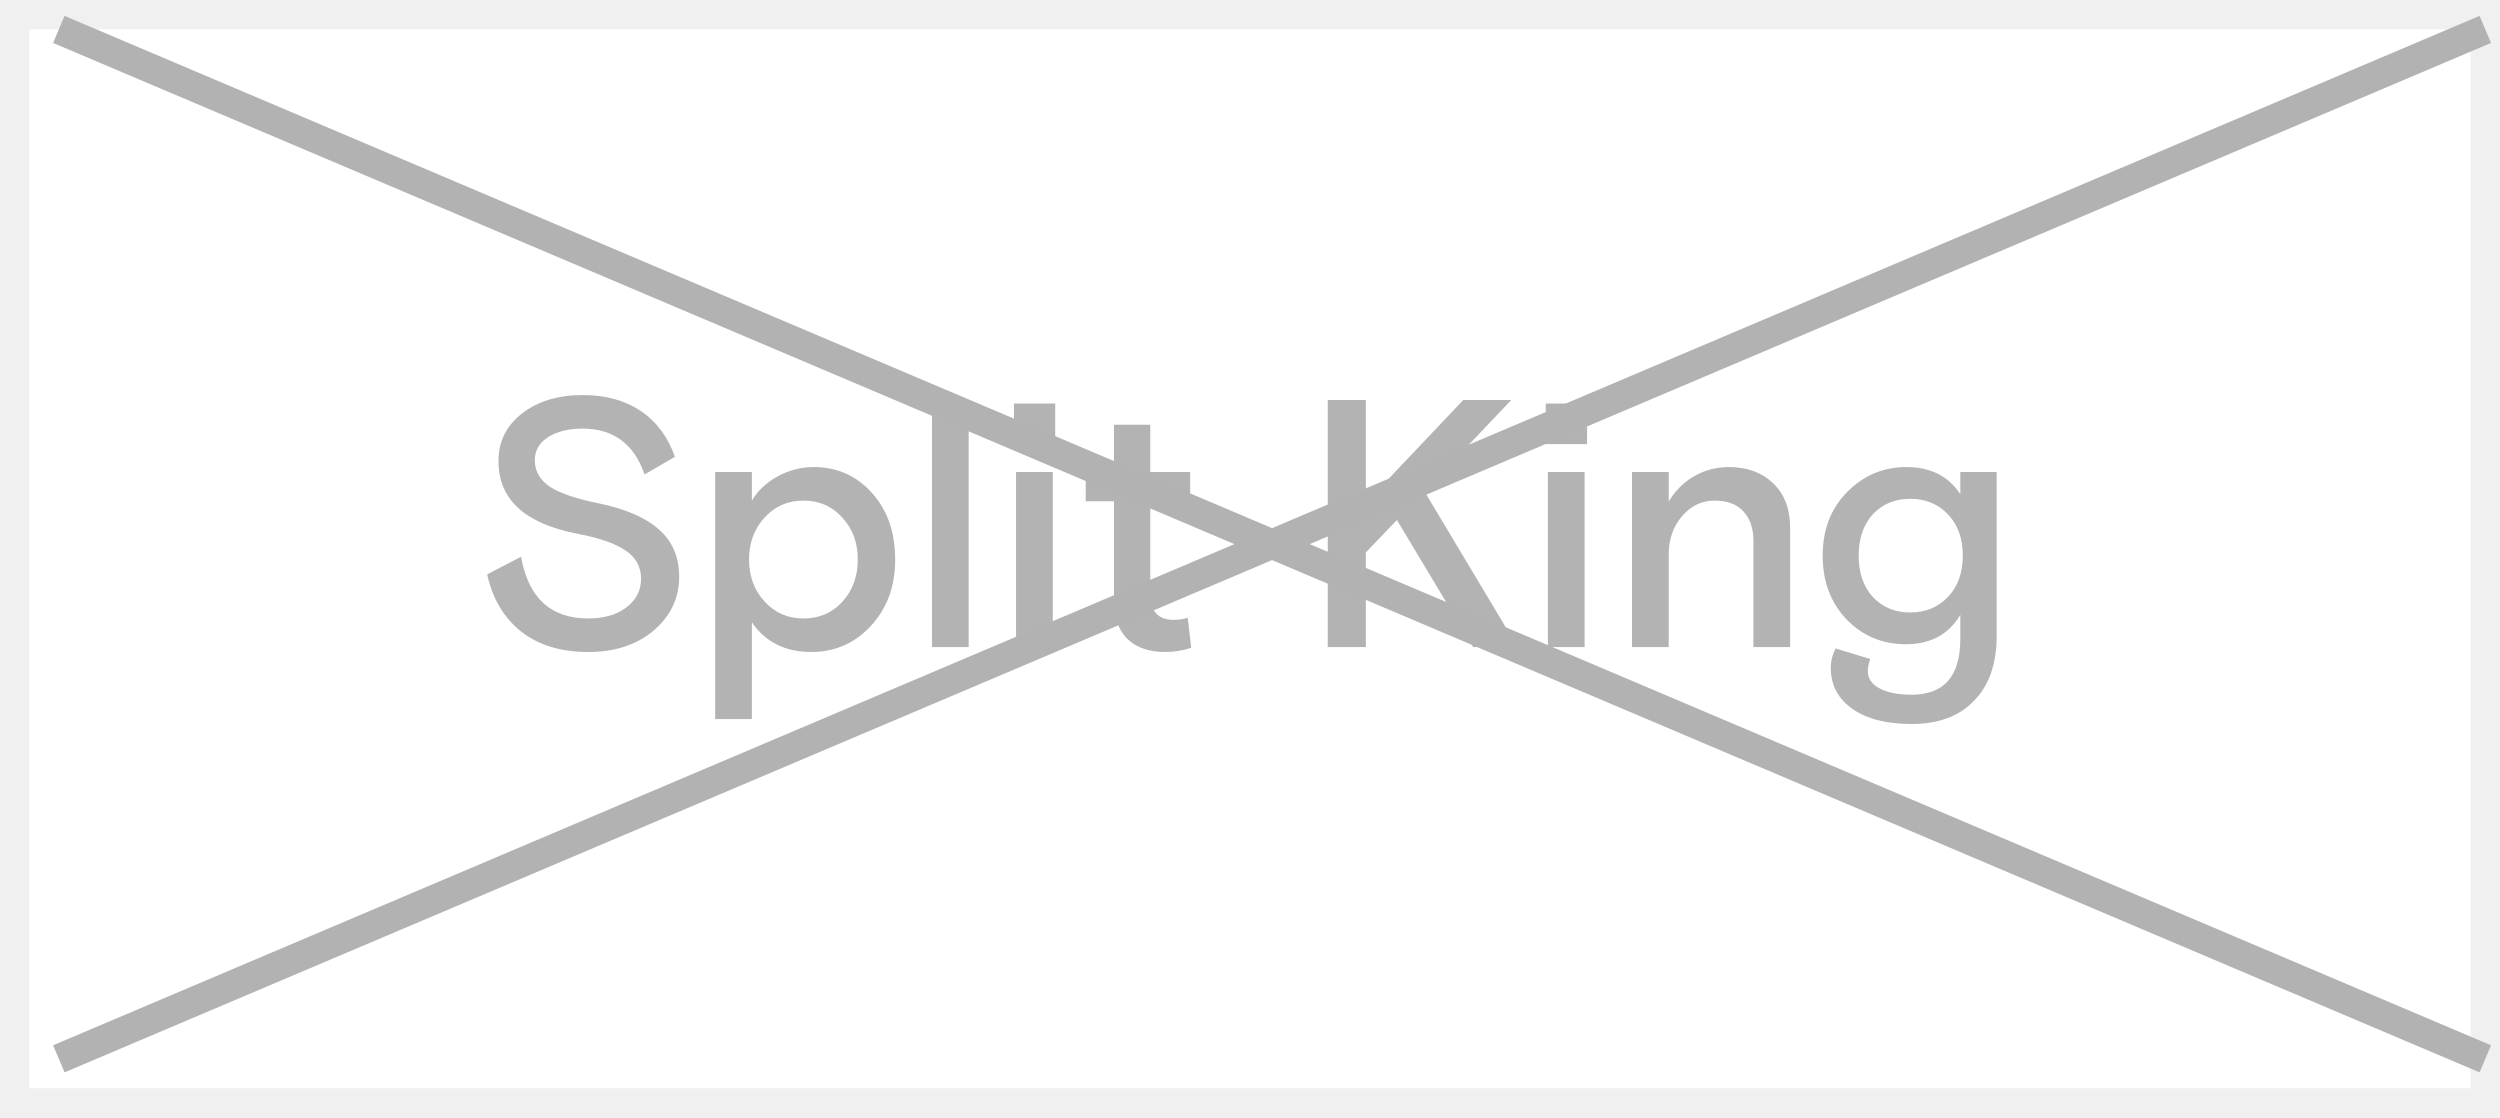
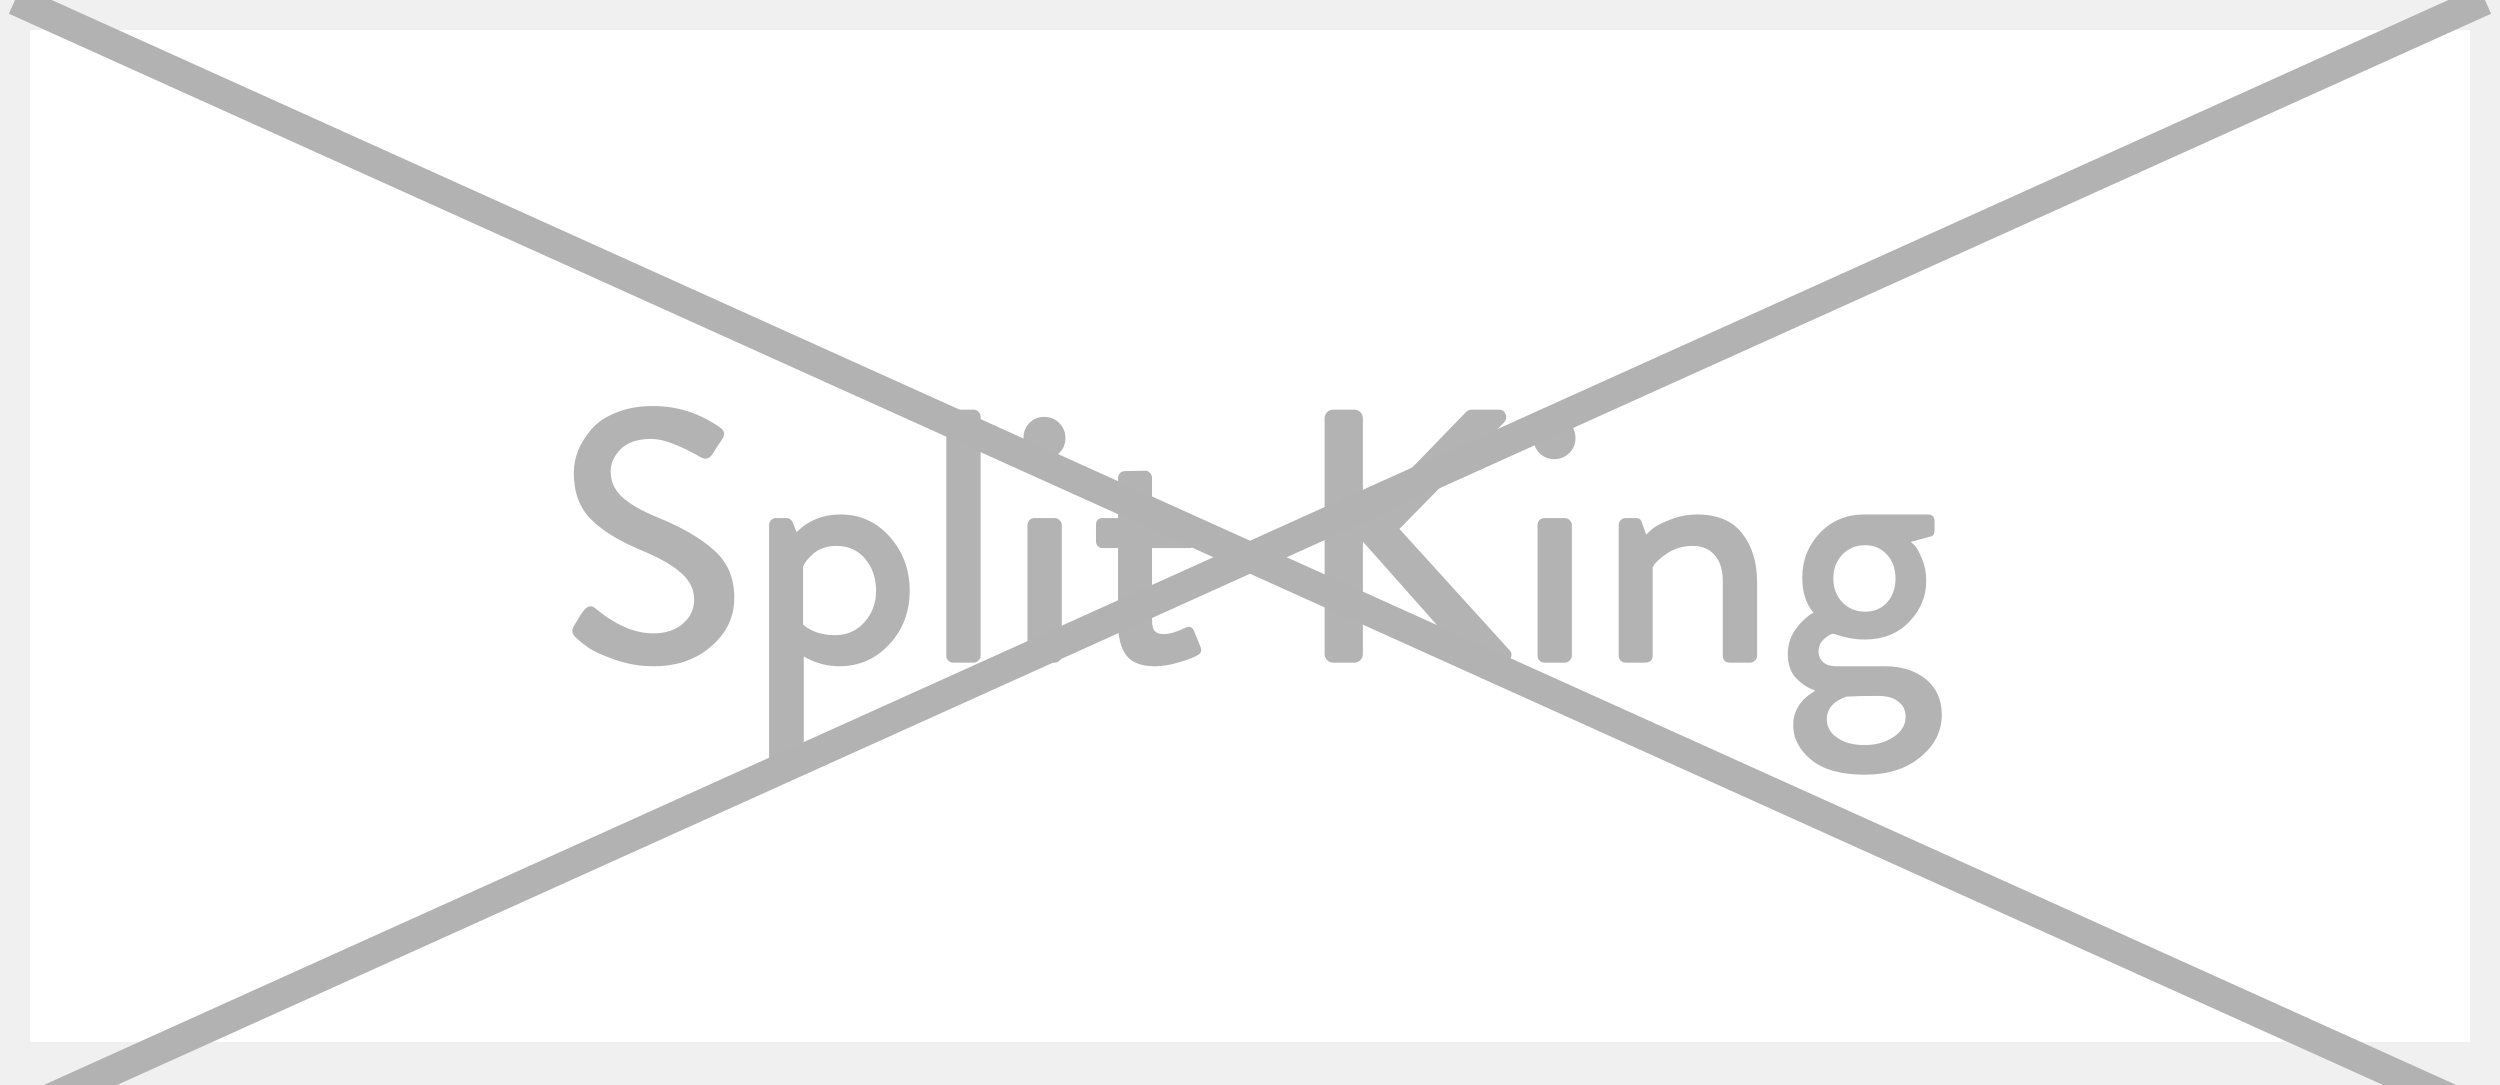
- <svg xmlns="http://www.w3.org/2000/svg" width="85" height="38" viewBox="0 0 85 38" fill="none">
-   <rect x="0.5" y="0.5" width="84" height="37" fill="white" />
-   <rect x="0.5" y="0.5" width="84" height="37" stroke="#F0F0F0" />
-   <path opacity="0.3" d="M16.564 19.528L17.716 18.928C17.964 20.328 18.724 21.028 19.996 21.028C20.532 21.028 20.964 20.904 21.292 20.656C21.628 20.4 21.796 20.076 21.796 19.684C21.796 19.276 21.624 18.956 21.28 18.724C20.936 18.484 20.388 18.292 19.636 18.148C17.844 17.804 16.948 16.98 16.948 15.676C16.948 15.012 17.216 14.472 17.752 14.056C18.288 13.64 18.976 13.432 19.816 13.432C20.592 13.432 21.248 13.612 21.784 13.972C22.32 14.332 22.708 14.852 22.948 15.532L21.916 16.132C21.556 15.092 20.852 14.572 19.804 14.572C19.332 14.572 18.944 14.668 18.64 14.86C18.336 15.052 18.184 15.316 18.184 15.652C18.184 16.02 18.356 16.32 18.7 16.552C19.052 16.776 19.608 16.964 20.368 17.116C21.288 17.308 21.972 17.608 22.42 18.016C22.868 18.416 23.092 18.948 23.092 19.612C23.092 20.332 22.804 20.94 22.228 21.436C21.652 21.924 20.908 22.168 19.996 22.168C19.06 22.168 18.296 21.932 17.704 21.46C17.12 20.988 16.74 20.344 16.564 19.528ZM24.316 24.448V16.048H25.564V17.02C25.764 16.684 26.052 16.412 26.428 16.204C26.812 15.988 27.228 15.88 27.676 15.88C28.46 15.88 29.116 16.172 29.644 16.756C30.172 17.34 30.436 18.096 30.436 19.024C30.436 19.936 30.16 20.688 29.608 21.28C29.064 21.872 28.388 22.168 27.58 22.168C26.7 22.168 26.028 21.832 25.564 21.16V24.448H24.316ZM28.636 20.464C28.988 20.08 29.164 19.6 29.164 19.024C29.164 18.448 28.988 17.972 28.636 17.596C28.292 17.212 27.852 17.02 27.316 17.02C26.788 17.02 26.348 17.212 25.996 17.596C25.644 17.98 25.468 18.456 25.468 19.024C25.468 19.592 25.644 20.068 25.996 20.452C26.348 20.836 26.788 21.028 27.316 21.028C27.852 21.028 28.292 20.84 28.636 20.464ZM31.687 22V13.6H32.935V22H31.687ZM34.546 22V16.048H35.794V22H34.546ZM34.474 15.1V13.72H35.878V15.1H34.474ZM37.874 20.368V17.044H36.914V16.048H37.874V14.44H39.11V16.048H40.466V17.044H39.11V20.188C39.11 20.78 39.374 21.076 39.902 21.076C40.07 21.076 40.23 21.052 40.382 21.004L40.502 22.024C40.222 22.12 39.926 22.168 39.614 22.168C39.07 22.168 38.642 22.02 38.33 21.724C38.026 21.428 37.874 20.976 37.874 20.368ZM45.143 22V13.6H46.439V17.128L47.159 16.336L49.751 13.6H51.383L48.431 16.708L51.599 22H50.087L47.495 17.68L46.439 18.784V22H45.143ZM52.628 22V16.048H53.876V22H52.628ZM52.556 15.1V13.72H53.96V15.1H52.556ZM55.488 22V16.048H56.736V17.056C56.952 16.688 57.24 16.4 57.6 16.192C57.96 15.984 58.352 15.88 58.776 15.88C59.4 15.88 59.904 16.064 60.288 16.432C60.672 16.8 60.864 17.304 60.864 17.944V22H59.616V18.388C59.616 17.956 59.5 17.62 59.268 17.38C59.044 17.14 58.72 17.02 58.296 17.02C57.864 17.02 57.496 17.196 57.192 17.548C56.888 17.9 56.736 18.336 56.736 18.856V22H55.488ZM62.247 22.708C62.247 22.476 62.303 22.256 62.415 22.048L63.591 22.408C63.535 22.544 63.507 22.684 63.507 22.828C63.507 23.068 63.639 23.26 63.903 23.404C64.175 23.548 64.539 23.62 64.995 23.62C66.099 23.62 66.651 22.988 66.651 21.724V20.908C66.251 21.572 65.635 21.904 64.803 21.904C64.003 21.904 63.331 21.624 62.787 21.064C62.243 20.496 61.971 19.772 61.971 18.892C61.971 18.012 62.247 17.292 62.799 16.732C63.359 16.164 64.031 15.88 64.815 15.88C65.639 15.88 66.251 16.188 66.651 16.804V16.048H67.887V21.604C67.887 22.564 67.631 23.304 67.119 23.824C66.615 24.352 65.907 24.616 64.995 24.616C64.139 24.616 63.467 24.444 62.979 24.1C62.491 23.756 62.247 23.292 62.247 22.708ZM66.231 20.296C66.567 19.944 66.735 19.476 66.735 18.892C66.735 18.308 66.567 17.84 66.231 17.488C65.895 17.136 65.467 16.96 64.947 16.96C64.427 16.96 64.003 17.136 63.675 17.488C63.355 17.84 63.195 18.308 63.195 18.892C63.195 19.476 63.355 19.944 63.675 20.296C64.003 20.648 64.427 20.824 64.947 20.824C65.467 20.824 65.895 20.648 66.231 20.296Z" fill="black" />
-   <path d="M2 1L84.5 36M2 36L84.5 1" stroke="#B2B2B2" />
+ <svg xmlns="http://www.w3.org/2000/svg" width="83" height="36" viewBox="0 0 83 36" fill="none">
+   <rect x="0.5" y="0.5" width="82" height="34.59" fill="white" />
+   <rect x="0.5" y="0.5" width="82" height="34.59" stroke="#F0F0F0" />
+   <path d="M19.122 21.172C18.994 21.06 18.97 20.932 19.05 20.788C19.082 20.74 19.13 20.66 19.194 20.548C19.266 20.428 19.322 20.344 19.362 20.296C19.49 20.112 19.626 20.08 19.77 20.2C20.434 20.752 21.074 21.028 21.69 21.028C22.098 21.028 22.426 20.92 22.674 20.704C22.922 20.488 23.046 20.224 23.046 19.912C23.046 19.568 22.898 19.268 22.602 19.012C22.314 18.756 21.858 18.5 21.234 18.244C20.53 17.948 19.99 17.612 19.614 17.236C19.238 16.852 19.05 16.34 19.05 15.7C19.05 15.452 19.098 15.204 19.194 14.956C19.298 14.708 19.446 14.472 19.638 14.248C19.838 14.016 20.114 13.832 20.466 13.696C20.818 13.552 21.222 13.48 21.678 13.48C22.486 13.48 23.226 13.716 23.898 14.188C24.058 14.292 24.082 14.428 23.97 14.596C23.938 14.644 23.886 14.72 23.814 14.824C23.75 14.928 23.702 15.004 23.67 15.052C23.558 15.236 23.418 15.276 23.25 15.172C22.546 14.772 22.006 14.572 21.63 14.572C21.174 14.572 20.834 14.684 20.61 14.908C20.386 15.132 20.274 15.38 20.274 15.652C20.274 15.98 20.398 16.26 20.646 16.492C20.894 16.724 21.278 16.948 21.798 17.164C22.63 17.5 23.266 17.868 23.706 18.268C24.154 18.66 24.378 19.188 24.378 19.852C24.378 20.484 24.122 21.02 23.61 21.46C23.106 21.9 22.47 22.12 21.702 22.12C21.262 22.12 20.834 22.048 20.418 21.904C20.01 21.76 19.718 21.628 19.542 21.508C19.374 21.388 19.234 21.276 19.122 21.172ZM26.686 21.796V25.372C26.686 25.524 26.602 25.6 26.434 25.6H25.762C25.698 25.6 25.642 25.576 25.594 25.528C25.554 25.48 25.534 25.428 25.534 25.372V17.428C25.534 17.372 25.554 17.32 25.594 17.272C25.642 17.224 25.698 17.2 25.762 17.2H26.122C26.21 17.2 26.278 17.252 26.326 17.356L26.446 17.668C26.838 17.276 27.326 17.08 27.91 17.08C28.558 17.08 29.102 17.328 29.542 17.824C29.982 18.32 30.202 18.916 30.202 19.612C30.202 20.316 29.974 20.912 29.518 21.4C29.07 21.88 28.518 22.12 27.862 22.12C27.454 22.12 27.062 22.012 26.686 21.796ZM26.662 20.74C26.942 20.972 27.294 21.088 27.718 21.088C28.11 21.088 28.434 20.948 28.69 20.668C28.954 20.38 29.086 20.028 29.086 19.612C29.086 19.196 28.966 18.844 28.726 18.556C28.486 18.268 28.166 18.124 27.766 18.124C27.462 18.124 27.21 18.208 27.01 18.376C26.818 18.544 26.702 18.692 26.662 18.82V20.74ZM31.417 21.772V13.828C31.417 13.772 31.437 13.72 31.477 13.672C31.525 13.624 31.581 13.6 31.645 13.6H32.329C32.385 13.6 32.437 13.624 32.485 13.672C32.533 13.72 32.557 13.772 32.557 13.828V21.772C32.557 21.828 32.533 21.88 32.485 21.928C32.437 21.976 32.385 22 32.329 22H31.645C31.581 22 31.525 21.976 31.477 21.928C31.437 21.88 31.417 21.828 31.417 21.772ZM34.664 15.244C34.472 15.244 34.308 15.176 34.172 15.04C34.044 14.904 33.98 14.74 33.98 14.548C33.98 14.348 34.044 14.18 34.172 14.044C34.308 13.908 34.472 13.84 34.664 13.84C34.864 13.84 35.032 13.908 35.168 14.044C35.304 14.18 35.372 14.348 35.372 14.548C35.372 14.74 35.304 14.904 35.168 15.04C35.032 15.176 34.864 15.244 34.664 15.244ZM34.112 21.772V17.428C34.112 17.372 34.132 17.32 34.172 17.272C34.22 17.224 34.276 17.2 34.34 17.2H35.024C35.08 17.2 35.132 17.224 35.18 17.272C35.228 17.32 35.252 17.372 35.252 17.428V21.772C35.252 21.828 35.228 21.88 35.18 21.928C35.132 21.976 35.08 22 35.024 22H34.34C34.276 22 34.22 21.976 34.172 21.928C34.132 21.88 34.112 21.828 34.112 21.772ZM37.119 20.692V18.196H36.615C36.551 18.196 36.495 18.176 36.447 18.136C36.407 18.088 36.387 18.032 36.387 17.968V17.428C36.387 17.276 36.463 17.2 36.615 17.2H37.119V15.868C37.119 15.812 37.139 15.76 37.179 15.712C37.227 15.664 37.283 15.64 37.347 15.64L38.031 15.628C38.087 15.628 38.135 15.652 38.175 15.7C38.223 15.74 38.247 15.792 38.247 15.856V17.2H39.471C39.623 17.2 39.699 17.276 39.699 17.428V17.968C39.699 18.032 39.675 18.088 39.627 18.136C39.587 18.176 39.535 18.196 39.471 18.196H38.247V20.572C38.247 20.764 38.279 20.892 38.343 20.956C38.407 21.02 38.503 21.052 38.631 21.052C38.831 21.052 39.075 20.98 39.363 20.836C39.491 20.78 39.583 20.816 39.639 20.944L39.855 21.472C39.911 21.6 39.875 21.696 39.747 21.76C39.643 21.824 39.443 21.9 39.147 21.988C38.859 22.076 38.591 22.12 38.343 22.12C37.895 22.12 37.579 22 37.395 21.76C37.211 21.512 37.119 21.156 37.119 20.692ZM43.977 21.712V13.888C43.977 13.808 44.005 13.74 44.06 13.684C44.117 13.628 44.184 13.6 44.264 13.6H44.961C45.041 13.6 45.108 13.628 45.164 13.684C45.221 13.74 45.248 13.808 45.248 13.888V17.212L48.633 13.72C48.697 13.64 48.773 13.6 48.861 13.6H49.761C49.873 13.6 49.949 13.652 49.989 13.756C50.029 13.852 50.008 13.944 49.928 14.032L46.461 17.56L50.133 21.604C50.188 21.66 50.197 21.74 50.157 21.844C50.117 21.948 50.036 22 49.916 22H48.956C48.852 22 48.781 21.972 48.74 21.916L45.248 17.98V21.712C45.248 21.792 45.221 21.86 45.164 21.916C45.108 21.972 45.041 22 44.961 22H44.264C44.184 22 44.117 21.972 44.06 21.916C44.005 21.86 43.977 21.792 43.977 21.712ZM51.598 15.244C51.406 15.244 51.242 15.176 51.106 15.04C50.978 14.904 50.914 14.74 50.914 14.548C50.914 14.348 50.978 14.18 51.106 14.044C51.242 13.908 51.406 13.84 51.598 13.84C51.798 13.84 51.966 13.908 52.102 14.044C52.238 14.18 52.306 14.348 52.306 14.548C52.306 14.74 52.238 14.904 52.102 15.04C51.966 15.176 51.798 15.244 51.598 15.244ZM51.046 21.772V17.428C51.046 17.372 51.066 17.32 51.106 17.272C51.154 17.224 51.21 17.2 51.274 17.2H51.958C52.014 17.2 52.066 17.224 52.114 17.272C52.162 17.32 52.186 17.372 52.186 17.428V21.772C52.186 21.828 52.162 21.88 52.114 21.928C52.066 21.976 52.014 22 51.958 22H51.274C51.21 22 51.154 21.976 51.106 21.928C51.066 21.88 51.046 21.828 51.046 21.772ZM53.741 21.772V17.428C53.741 17.372 53.761 17.32 53.801 17.272C53.849 17.224 53.905 17.2 53.969 17.2H54.317C54.421 17.2 54.485 17.248 54.509 17.344L54.653 17.752C54.709 17.688 54.793 17.612 54.905 17.524C55.025 17.436 55.221 17.34 55.493 17.236C55.765 17.132 56.045 17.08 56.333 17.08C57.021 17.08 57.525 17.292 57.845 17.716C58.173 18.132 58.337 18.68 58.337 19.36V21.772C58.337 21.828 58.313 21.88 58.265 21.928C58.217 21.976 58.165 22 58.109 22H57.425C57.361 22 57.305 21.98 57.257 21.94C57.217 21.892 57.197 21.836 57.197 21.772V19.312C57.197 18.928 57.109 18.636 56.933 18.436C56.757 18.228 56.513 18.124 56.201 18.124C55.873 18.124 55.581 18.212 55.325 18.388C55.069 18.564 54.917 18.716 54.869 18.844V21.772C54.869 21.924 54.777 22 54.593 22H53.969C53.905 22 53.849 21.976 53.801 21.928C53.761 21.88 53.741 21.828 53.741 21.772ZM59.355 21.712C59.355 21.536 59.383 21.372 59.439 21.22C59.503 21.06 59.575 20.932 59.655 20.836C59.735 20.732 59.815 20.644 59.895 20.572C59.983 20.492 60.055 20.432 60.111 20.392L60.207 20.344C59.959 20.048 59.835 19.66 59.835 19.18C59.835 18.604 60.027 18.112 60.411 17.704C60.803 17.288 61.299 17.08 61.899 17.08H63.999C64.151 17.08 64.227 17.156 64.227 17.308V17.608C64.227 17.728 64.183 17.796 64.095 17.812L63.435 17.992C63.475 18.024 63.523 18.068 63.579 18.124C63.635 18.18 63.711 18.32 63.807 18.544C63.903 18.768 63.951 19.012 63.951 19.276C63.951 19.804 63.759 20.264 63.375 20.656C62.999 21.04 62.511 21.232 61.911 21.232C61.735 21.232 61.567 21.216 61.407 21.184C61.247 21.152 61.119 21.12 61.023 21.088C60.935 21.056 60.883 21.04 60.867 21.04C60.795 21.04 60.695 21.096 60.567 21.208C60.439 21.32 60.375 21.46 60.375 21.628C60.375 21.772 60.427 21.892 60.531 21.988C60.635 22.076 60.775 22.12 60.951 22.12H62.583C63.127 22.12 63.575 22.26 63.927 22.54C64.287 22.828 64.467 23.224 64.467 23.728C64.467 24.28 64.231 24.748 63.759 25.132C63.295 25.524 62.679 25.72 61.911 25.72C61.127 25.72 60.535 25.556 60.135 25.228C59.735 24.9 59.535 24.516 59.535 24.076C59.535 23.604 59.771 23.228 60.243 22.948V22.912C60.043 22.856 59.843 22.728 59.643 22.528C59.451 22.336 59.355 22.064 59.355 21.712ZM61.923 20.308C62.219 20.308 62.459 20.208 62.643 20.008C62.835 19.8 62.931 19.532 62.931 19.204C62.931 18.876 62.835 18.612 62.643 18.412C62.459 18.204 62.219 18.1 61.923 18.1C61.619 18.1 61.367 18.204 61.167 18.412C60.967 18.62 60.867 18.884 60.867 19.204C60.867 19.524 60.967 19.788 61.167 19.996C61.367 20.204 61.619 20.308 61.923 20.308ZM60.651 23.884C60.651 24.132 60.767 24.336 60.999 24.496C61.231 24.656 61.531 24.736 61.899 24.736C62.275 24.736 62.595 24.648 62.859 24.472C63.131 24.296 63.267 24.068 63.267 23.788C63.267 23.7 63.247 23.608 63.207 23.512C63.175 23.424 63.087 23.332 62.943 23.236C62.799 23.148 62.607 23.104 62.367 23.104C61.895 23.104 61.543 23.112 61.311 23.128C60.871 23.272 60.651 23.524 60.651 23.884Z" fill="black" fill-opacity="0.3" />
+   <path d="M0.5 0L82.5 37M0.5 37L41.5 18.5L82.5 0" stroke="#B2B2B2" />
</svg>
